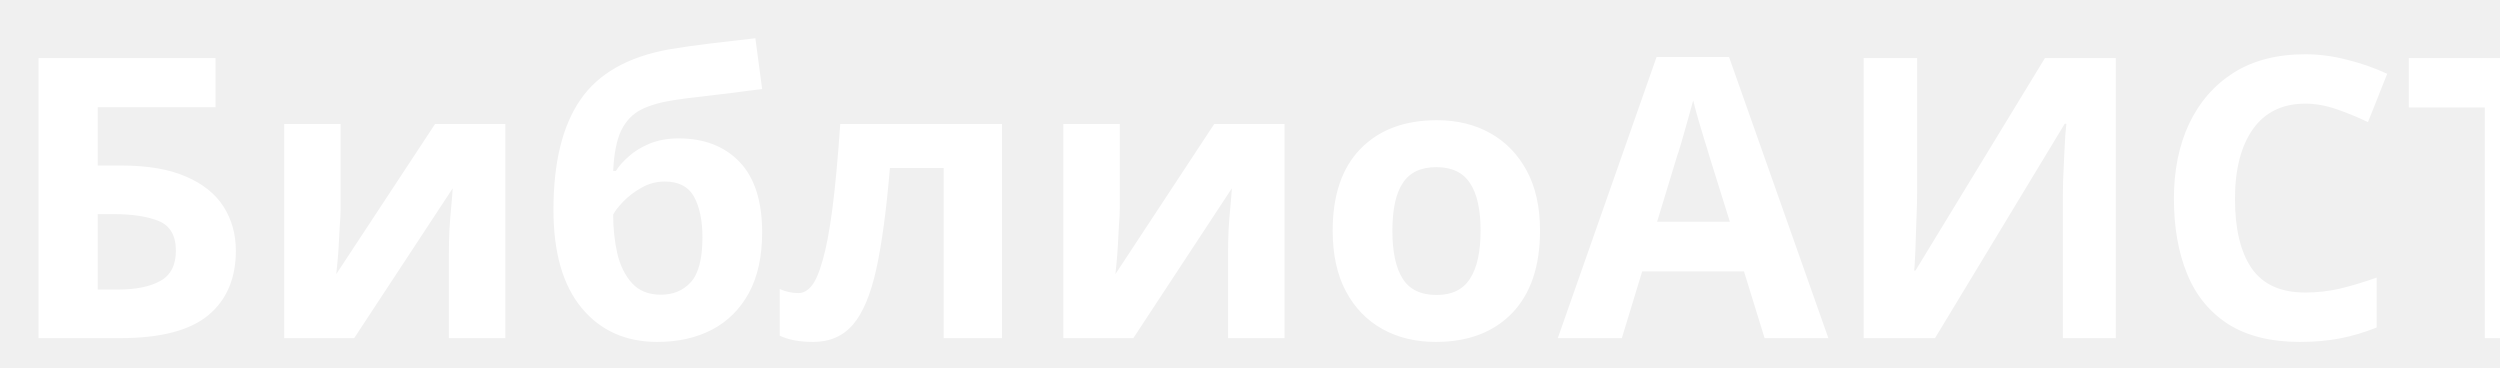
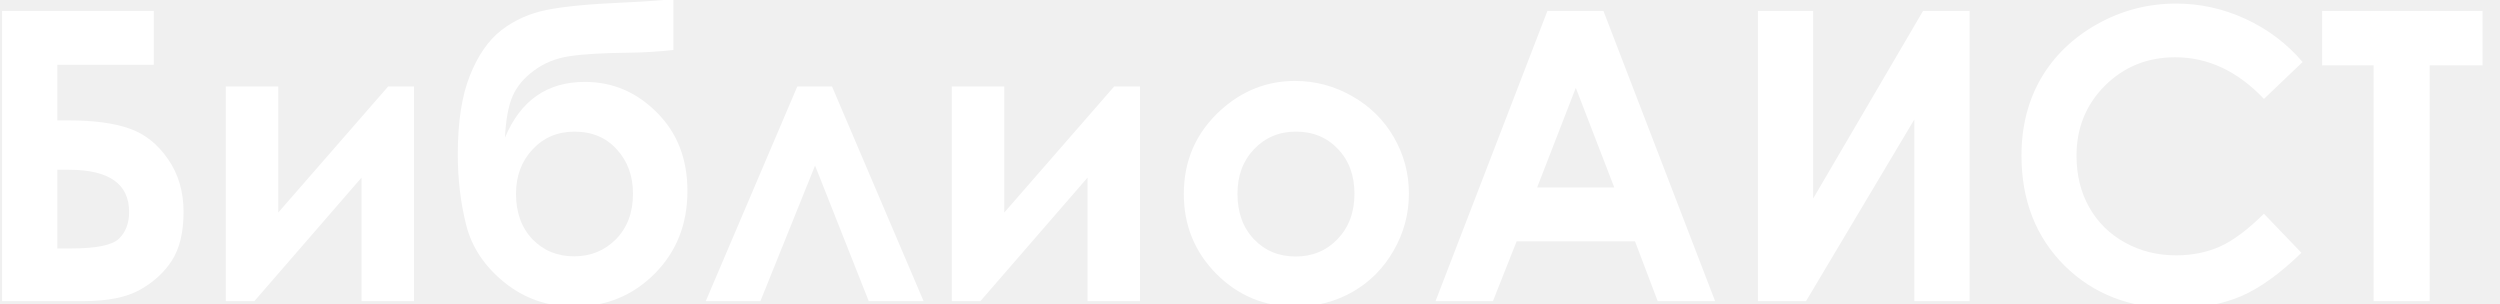
- <svg xmlns="http://www.w3.org/2000/svg" width="34pc" height="5pc" viewBox="0 0 143.933 21.167" version="1.1" id="svg8">
+ <svg xmlns="http://www.w3.org/2000/svg" width="33pc" height="4pc" viewBox="0 0 139.7 16.933" version="1.1" id="svg8">
  <defs id="defs2" />
-   <g id="layer1" transform="translate(0,-275.8333)">
-     <text xml:space="preserve" style="font-style:normal;font-weight:normal;font-size:10.583px;line-height:1.25;font-family:sans-serif;letter-spacing:0px;word-spacing:0px;fill:#000000;fill-opacity:1;stroke:none;stroke-width:0.265" x="0.189" y="295.299" id="text24">
-       <tspan id="tspan22" x="0.189" y="295.299" style="font-style:normal;font-variant:normal;font-weight:bold;font-stretch:normal;font-size:22.578px;font-family:'Century Gothic';-inkscape-font-specification:'Century Gothic Bold';stroke-width:0.265;fill:#ffffff">БиблиоАИСТ</tspan>
-     </text>
+   <g id="layer1" transform="translate(0,-280.0666)">
+     <g aria-label="БиблиоАИСТ" style="font-style:normal;font-weight:normal;font-size:10.583px;line-height:1.25;font-family:sans-serif;letter-spacing:0px;word-spacing:0px;fill:#ffffff;fill-opacity:1;stroke:none;stroke-width:0.265" id="text24">
+       <path d="m 0.115,296.893 v -16.217 h 8.478 v 3.01 H 3.202 v 3.109 h 0.672 q 2.051,0 3.351,0.452 1.301,0.452 2.161,1.709 0.871,1.246 0.871,2.955 0,1.698 -0.65,2.712 -0.65,1.003 -1.797,1.643 -1.136,0.628 -3.153,0.628 z m 3.087,-7.342 v 4.399 h 0.772 q 2.117,0 2.679,-0.551 0.562,-0.551 0.562,-1.488 0,-2.359 -3.373,-2.359 z" style="font-style:normal;font-variant:normal;font-weight:bold;font-stretch:normal;font-size:22.578px;font-family:'Century Gothic';-inkscape-font-specification:'Century Gothic Bold';fill:#ffffff;stroke-width:0.265" id="path7723" />
+       <path d="m 14.215,296.893 h -1.599 v -11.994 h 2.932 v 7.045 l 6.141,-7.045 h 1.444 v 11.994 h -2.932 v -6.901 z" style="font-style:normal;font-variant:normal;font-weight:bold;font-stretch:normal;font-size:22.578px;font-family:'Century Gothic';-inkscape-font-specification:'Century Gothic Bold';fill:#ffffff;stroke-width:0.265" id="path7725" />
+       <path d="m 37.631,280.014 v 2.844 q -1.29,0.143 -2.503,0.154 -2.205,0.022 -3.318,0.198 -1.113,0.165 -1.962,0.794 -0.849,0.617 -1.202,1.433 -0.353,0.805 -0.43,2.326 1.301,-3.12 4.465,-3.12 2.326,0 4.024,1.709 1.709,1.698 1.709,4.388 0,2.778 -1.83,4.619 -1.83,1.841 -4.52,1.841 -2.194,0 -3.87,-1.345 -1.665,-1.345 -2.139,-3.197 -0.474,-1.863 -0.474,-3.969 0,-2.701 0.672,-4.388 0.672,-1.698 1.764,-2.547 1.102,-0.849 2.547,-1.136 1.444,-0.287 4.244,-0.408 1.896,-0.088 2.822,-0.198 z m -2.26,10.881 q 0,-1.499 -0.904,-2.48 -0.893,-0.992 -2.37,-0.992 -1.411,0 -2.337,0.992 -0.926,0.992 -0.926,2.48 0,1.565 0.915,2.536 0.926,0.959 2.337,0.959 1.389,0 2.337,-0.959 0.948,-0.97 0.948,-2.536 z m -6.747,5.887 z" style="font-style:normal;font-variant:normal;font-weight:bold;font-stretch:normal;font-size:22.578px;font-family:'Century Gothic';-inkscape-font-specification:'Century Gothic Bold';fill:#ffffff;stroke-width:0.265" id="path7727" />
+       <path d="m 51.61,296.893 h -3.065 l -2.999,-7.574 -3.054,7.574 h -3.054 l 5.115,-11.994 h 1.94 z" style="font-style:normal;font-variant:normal;font-weight:bold;font-stretch:normal;font-size:22.578px;font-family:'Century Gothic';-inkscape-font-specification:'Century Gothic Bold';fill:#ffffff;stroke-width:0.265" id="path7729" />
+       <path d="m 54.785,296.893 h -1.599 v -11.994 h 2.932 v 7.045 l 6.141,-7.045 h 1.444 v 11.994 H 60.771 v -6.901 z" style="font-style:normal;font-variant:normal;font-weight:bold;font-stretch:normal;font-size:22.578px;font-family:'Century Gothic';-inkscape-font-specification:'Century Gothic Bold';fill:#ffffff;stroke-width:0.265" id="path7731" />
+       <path d="m 72.369,284.589 q 1.698,0 3.186,0.849 1.499,0.849 2.337,2.304 0.838,1.455 0.838,3.142 0,1.698 -0.849,3.175 -0.838,1.477 -2.293,2.315 -1.455,0.827 -3.208,0.827 -2.58,0 -4.41,-1.83 -1.819,-1.841 -1.819,-4.465 0,-2.811 2.062,-4.685 1.808,-1.632 4.156,-1.632 z m 0.044,2.833 q -1.4,0 -2.337,0.981 -0.926,0.97 -0.926,2.491 0,1.565 0.915,2.536 0.926,0.97 2.337,0.97 1.411,0 2.348,-0.981 0.937,-0.981 0.937,-2.525 0,-1.543 -0.926,-2.503 -0.915,-0.97 -2.348,-0.97 z" style="font-style:normal;font-variant:normal;font-weight:bold;font-stretch:normal;font-size:22.578px;font-family:'Century Gothic';-inkscape-font-specification:'Century Gothic Bold';fill:#ffffff;stroke-width:0.265" id="path7733" />
+       <path d="m 86.469,280.676 h 3.131 l 6.24,16.217 h -3.208 l -1.268,-3.34 h -6.615 l -1.323,3.34 h -3.208 z m 1.587,4.299 -2.161,5.567 h 4.311 z" style="font-style:normal;font-variant:normal;font-weight:bold;font-stretch:normal;font-size:22.578px;font-family:'Century Gothic';-inkscape-font-specification:'Century Gothic Bold';fill:#ffffff;stroke-width:0.265" id="path7735" />
+       <path d="m 110.061,280.676 v 16.217 h -3.087 v -10.153 l -6.052,10.153 h -2.69 v -16.217 h 3.087 v 10.484 l 6.141,-10.484 z" style="font-style:normal;font-variant:normal;font-weight:bold;font-stretch:normal;font-size:22.578px;font-family:'Century Gothic';-inkscape-font-specification:'Century Gothic Bold';fill:#ffffff;stroke-width:0.265" id="path7737" />
+       <path d="m 128.67,283.531 -2.161,2.062 q -2.205,-2.326 -4.961,-2.326 -2.326,0 -3.925,1.587 -1.587,1.587 -1.587,3.914 0,1.621 0.706,2.877 0.706,1.257 1.995,1.973 1.29,0.717 2.866,0.717 1.345,0 2.458,-0.496 1.113,-0.507 2.447,-1.83 l 2.095,2.183 q -1.797,1.753 -3.395,2.436 -1.599,0.672 -3.649,0.672 -3.781,0 -6.196,-2.392 -2.403,-2.403 -2.403,-6.152 0,-2.425 1.091,-4.311 1.102,-1.885 3.142,-3.032 2.051,-1.147 4.41,-1.147 2.006,0 3.858,0.849 1.863,0.849 3.208,2.414 z" style="font-style:normal;font-variant:normal;font-weight:bold;font-stretch:normal;font-size:22.578px;font-family:'Century Gothic';-inkscape-font-specification:'Century Gothic Bold';fill:#ffffff;stroke-width:0.265" id="path7739" />
+       <path d="m 129.761,280.676 h 8.963 v 3.043 h -2.955 v 13.174 h -3.131 v -13.174 h -2.877 z" style="font-style:normal;font-variant:normal;font-weight:bold;font-stretch:normal;font-size:22.578px;font-family:'Century Gothic';-inkscape-font-specification:'Century Gothic Bold';fill:#ffffff;stroke-width:0.265" id="path7741" />
+     </g>
+     <g aria-label="НАША ИНФОРМАЦИЯ - ВАШ УСПЕХ! " style="font-style:normal;font-weight:normal;font-size:10.583px;line-height:1.25;font-family:sans-serif;letter-spacing:0px;word-spacing:0px;fill:#ffffff;fill-opacity:1;stroke:none;stroke-width:0.265" id="text28" transform="translate(-32.60688,-59.86837)">
+       <path d="m 6.413,289.072 v 7.927 H 4.891 v -3.387 H 1.196 v 3.387 h -1.524 v -7.927 H 1.196 v 3.25 h 3.695 v -3.25 z" style="font-style:normal;font-variant:normal;font-weight:normal;font-stretch:normal;font-family:EuropeDemi;-inkscape-font-specification:EuropeDemi;fill:#ffffff;stroke-width:0.265" id="path7653" />
+       <path d="M 12.792,295.486 H 9.361 l -0.496,1.514 H 7.289 l 2.635,-7.927 h 2.232 l 2.687,7.927 h -1.545 z m -0.351,-1.132 -1.375,-4.116 -1.354,4.116 z" style="font-style:normal;font-variant:normal;font-weight:normal;font-stretch:normal;font-family:EuropeDemi;-inkscape-font-specification:EuropeDemi;fill:#ffffff;stroke-width:0.265" id="path7655" />
+       <path d="m 15.691,297 v -7.927 h 1.524 v 6.625 h 3.258 v -6.625 h 1.524 v 6.625 h 3.261 v -6.625 h 1.524 v 7.927 z" style="font-style:normal;font-variant:normal;font-weight:normal;font-stretch:normal;font-family:EuropeDemi;-inkscape-font-specification:EuropeDemi;fill:#ffffff;stroke-width:0.265" id="path7657" />
+       <path d="m 33.153,295.486 h -3.431 l -0.496,1.514 h -1.576 l 2.635,-7.927 h 2.232 l 2.687,7.927 h -1.545 z m -0.351,-1.132 -1.375,-4.116 -1.354,4.116 z" style="font-style:normal;font-variant:normal;font-weight:normal;font-stretch:normal;font-family:EuropeDemi;-inkscape-font-specification:EuropeDemi;fill:#ffffff;stroke-width:0.265" id="path7659" />
+       <path d="m 45.847,289.072 h -2.181 l -2.698,5.312 q -0.137,0.274 -0.238,0.47 -0.098,0.196 -0.419,0.832 0.116,-0.571 0.116,-1.408 v -5.206 H 38.904 v 7.927 h 2.181 l 2.698,-5.333 q 0.142,-0.282 0.261,-0.514 0.119,-0.235 0.395,-0.788 -0.116,0.571 -0.116,1.408 v 5.227 h 1.524 z" style="font-style:normal;font-variant:normal;font-weight:normal;font-stretch:normal;font-family:EuropeDemi;-inkscape-font-specification:EuropeDemi;fill:#ffffff;stroke-width:0.265" id="path7661" />
+       <path d="m 54.038,289.072 v 7.927 h -1.522 v -3.387 h -3.695 v 3.387 h -1.524 v -7.927 h 1.524 v 3.25 h 3.695 v -3.25 z" style="font-style:normal;font-variant:normal;font-weight:normal;font-stretch:normal;font-family:EuropeDemi;-inkscape-font-specification:EuropeDemi;fill:#ffffff;stroke-width:0.265" id="path7663" />
+       <path d="m 60.616,291.106 v 3.713 h 1.005 q 0.811,0 1.137,-0.419 0.326,-0.419 0.326,-1.421 0,-0.674 -0.14,-1.083 -0.14,-0.408 -0.457,-0.599 -0.315,-0.191 -0.866,-0.191 z m -1.501,5.005 h -0.953 q -1.044,0 -1.716,-0.326 -0.669,-0.326 -0.995,-1.018 -0.326,-0.692 -0.326,-1.788 0,-0.84 0.191,-1.439 0.191,-0.599 0.574,-0.979 0.385,-0.382 0.966,-0.563 0.584,-0.183 1.39,-0.183 h 0.868 v -0.752 h 1.501 v 0.752 h 0.953 q 0.804,0 1.372,0.186 0.568,0.186 0.941,0.574 0.372,0.388 0.548,0.979 0.178,0.592 0.178,1.426 0,1.098 -0.32,1.791 -0.32,0.69 -0.992,1.015 -0.672,0.326 -1.726,0.326 h -0.953 v 0.889 h -1.501 z m 0,-5.005 h -1.005 q -0.532,0 -0.853,0.191 -0.318,0.191 -0.465,0.602 -0.145,0.411 -0.145,1.08 0,0.661 0.147,1.067 0.147,0.406 0.468,0.589 0.323,0.183 0.858,0.183 h 0.995 z" style="font-style:normal;font-variant:normal;font-weight:normal;font-stretch:normal;font-family:EuropeDemi;-inkscape-font-specification:EuropeDemi;fill:#ffffff;stroke-width:0.265" id="path7665" />
+       <path d="m 65.567,292.873 q 0,-1.178 0.155,-1.912 0.155,-0.736 0.527,-1.168 0.375,-0.434 1.018,-0.62 0.646,-0.186 1.687,-0.186 1.034,0 1.679,0.186 0.646,0.186 1.021,0.618 0.377,0.431 0.537,1.173 0.16,0.739 0.16,1.909 0,1.351 -0.163,2.165 -0.16,0.814 -0.537,1.263 -0.375,0.45 -1.013,0.628 -0.636,0.176 -1.685,0.176 -1.111,0 -1.76,-0.173 -0.646,-0.176 -1.003,-0.623 -0.354,-0.447 -0.491,-1.251 -0.134,-0.806 -0.134,-2.186 z m 1.545,0.168 q 0,0.99 0.067,1.517 0.07,0.527 0.256,0.798 0.189,0.269 0.535,0.359 0.346,0.088 0.984,0.088 0.633,0 0.984,-0.096 0.351,-0.098 0.54,-0.372 0.189,-0.276 0.258,-0.796 0.07,-0.522 0.07,-1.499 0,-0.99 -0.075,-1.527 -0.075,-0.54 -0.269,-0.804 -0.194,-0.264 -0.527,-0.341 -0.333,-0.08 -0.982,-0.08 -0.667,0 -1,0.077 -0.333,0.077 -0.519,0.344 -0.186,0.264 -0.256,0.791 -0.067,0.525 -0.067,1.54 z" style="font-style:normal;font-variant:normal;font-weight:normal;font-stretch:normal;font-family:EuropeDemi;-inkscape-font-specification:EuropeDemi;fill:#ffffff;stroke-width:0.265" id="path7667" />
+       <path d="m 73.59,297 v -7.927 h 3.377 q 1.036,0 1.672,0.209 0.638,0.207 0.964,0.775 0.328,0.566 0.328,1.62 0,0.816 -0.15,1.341 -0.15,0.525 -0.478,0.827 -0.326,0.302 -0.855,0.426 -0.53,0.124 -1.344,0.124 h -1.99 v 2.604 z m 1.524,-3.873 h 1.873 q 0.54,0 0.835,-0.111 0.297,-0.111 0.429,-0.39 0.134,-0.282 0.134,-0.811 0,-0.576 -0.134,-0.889 -0.132,-0.315 -0.434,-0.442 -0.3,-0.129 -0.829,-0.129 h -1.873 z" style="font-style:normal;font-variant:normal;font-weight:normal;font-stretch:normal;font-family:EuropeDemi;-inkscape-font-specification:EuropeDemi;fill:#ffffff;stroke-width:0.265" id="path7669" />
+       <path d="m 90.387,289.072 v 7.927 H 88.883 v -6.679 l -2.496,6.679 h -1.367 l -2.486,-6.635 v 6.635 h -1.504 v -7.927 h 2.488 l 2.147,5.883 h 0.041 l 2.108,-5.883 z" style="font-style:normal;font-variant:normal;font-weight:normal;font-stretch:normal;font-family:EuropeDemi;-inkscape-font-specification:EuropeDemi;fill:#ffffff;stroke-width:0.265" id="path7671" />
+       <path d="m 96.735,295.486 h -3.431 l -0.496,1.514 h -1.576 l 2.635,-7.927 h 2.232 l 2.687,7.927 H 97.242 Z m -0.351,-1.132 -1.375,-4.116 -1.354,4.116 z" style="font-style:normal;font-variant:normal;font-weight:normal;font-stretch:normal;font-family:EuropeDemi;-inkscape-font-specification:EuropeDemi;fill:#ffffff;stroke-width:0.265" id="path7673" />
+       <path d="m 101.18,295.697 h 3.705 v -6.635 h 1.522 v 6.635 h 0.711 v 3.134 h -1.419 v -1.832 h -6.044 v -7.938 h 1.524 z" style="font-style:normal;font-variant:normal;font-weight:normal;font-stretch:normal;font-family:EuropeDemi;-inkscape-font-specification:EuropeDemi;fill:#ffffff;stroke-width:0.265" id="path7675" />
+       <path d="m 114.949,289.072 h -2.181 l -2.698,5.312 q -0.137,0.274 -0.238,0.47 -0.098,0.196 -0.419,0.832 0.116,-0.571 0.116,-1.408 v -5.206 h -1.524 v 7.927 h 2.181 l 2.698,-5.333 q 0.142,-0.282 0.261,-0.514 0.119,-0.235 0.395,-0.788 -0.116,0.571 -0.116,1.408 v 5.227 h 1.524 z" style="font-style:normal;font-variant:normal;font-weight:normal;font-stretch:normal;font-family:EuropeDemi;-inkscape-font-specification:EuropeDemi;fill:#ffffff;stroke-width:0.265" id="path7677" />
+       <path d="m 122.558,297 v -7.927 h -4.01 q -1.248,0 -1.832,0.672 -0.581,0.669 -0.581,1.889 0,1.005 0.388,1.535 0.388,0.527 1.137,0.837 l -1.736,2.995 h 1.736 l 1.555,-2.793 h 1.84 v 2.793 z m -1.504,-4.01 h -2.199 q -0.431,0 -0.69,-0.116 -0.258,-0.119 -0.382,-0.408 -0.124,-0.289 -0.124,-0.798 0,-0.711 0.269,-0.995 0.271,-0.287 0.928,-0.287 l 2.199,-0.01 z" style="font-style:normal;font-variant:normal;font-weight:normal;font-stretch:normal;font-family:EuropeDemi;-inkscape-font-specification:EuropeDemi;fill:#ffffff;stroke-width:0.265" id="path7679" />
+       <path d="m 126.258,293.294 h 5.186 v 0.711 h -5.186 z" style="font-style:normal;font-variant:normal;font-weight:normal;font-stretch:normal;font-family:EuropeDemi;-inkscape-font-specification:EuropeDemi;fill:#ffffff;stroke-width:0.265" id="path7681" />
+       <path d="m 136.785,290.333 v 2.052 h 1.925 q 0.519,0 0.793,-0.08 0.276,-0.08 0.403,-0.313 0.127,-0.235 0.127,-0.708 0,-0.548 -0.245,-0.749 -0.245,-0.202 -0.822,-0.202 z m 0,3.183 v 2.225 h 1.925 q 0.788,0 1.145,-0.248 0.359,-0.248 0.359,-0.886 0,-0.421 -0.124,-0.659 -0.121,-0.238 -0.385,-0.333 -0.264,-0.098 -0.718,-0.098 z m -1.504,3.483 v -7.927 h 4.064 q 0.723,0 1.212,0.209 0.491,0.207 0.744,0.651 0.256,0.444 0.256,1.129 0,1.509 -1.132,1.822 v 0.052 q 0.636,0.101 0.974,0.563 0.338,0.463 0.338,1.225 0,0.527 -0.14,0.948 -0.137,0.421 -0.421,0.718 -0.284,0.297 -0.708,0.455 -0.424,0.155 -0.997,0.155 z" style="font-style:normal;font-variant:normal;font-weight:normal;font-stretch:normal;font-family:EuropeDemi;-inkscape-font-specification:EuropeDemi;fill:#ffffff;stroke-width:0.265" id="path7683" />
+       <path d="m 147.833,295.486 h -3.431 l -0.496,1.514 h -1.576 l 2.635,-7.927 h 2.232 l 2.687,7.927 h -1.545 z m -0.351,-1.132 -1.375,-4.116 -1.354,4.116 z" style="font-style:normal;font-variant:normal;font-weight:normal;font-stretch:normal;font-family:EuropeDemi;-inkscape-font-specification:EuropeDemi;fill:#ffffff;stroke-width:0.265" id="path7685" />
+       <path d="m 150.732,297 v -7.927 h 1.524 v 6.625 h 3.258 v -6.625 h 1.524 v 6.625 h 3.261 v -6.625 h 1.524 v 7.927 z" style="font-style:normal;font-variant:normal;font-weight:normal;font-stretch:normal;font-family:EuropeDemi;-inkscape-font-specification:EuropeDemi;fill:#ffffff;stroke-width:0.265" id="path7687" />
+       <path d="m 170.94,289.072 -1.535,3.979 q -0.191,0.556 -0.307,1.145 -0.077,-0.845 -0.212,-1.101 l -1.586,-4.023 h -1.832 l 2.731,5.842 q 0.106,0.227 0.106,0.359 0,0.127 -0.085,0.245 -0.171,0.233 -0.835,0.233 -0.132,0 -0.54,-0.054 v 1.292 q 0.475,0.052 0.961,0.052 0.463,0 0.832,-0.15 0.372,-0.152 0.708,-0.54 0.336,-0.39 0.641,-1.077 l 2.752,-6.201 z" style="font-style:normal;font-variant:normal;font-weight:normal;font-stretch:normal;font-family:EuropeDemi;-inkscape-font-specification:EuropeDemi;fill:#ffffff;stroke-width:0.265" id="path7689" />
+       <path d="m 178.506,294.163 h 1.493 v 0.465 q 0,0.92 -0.315,1.455 -0.315,0.532 -1.028,0.767 -0.713,0.235 -1.938,0.235 -1.01,0 -1.646,-0.189 -0.633,-0.191 -1.008,-0.651 -0.375,-0.463 -0.535,-1.261 -0.158,-0.798 -0.158,-2.09 0,-1.424 0.284,-2.263 0.287,-0.84 1,-1.24 0.716,-0.403 2.008,-0.403 1.282,0 1.971,0.297 0.692,0.297 0.972,0.881 0.282,0.584 0.349,1.563 h -1.481 q -0.039,-0.628 -0.199,-0.922 -0.158,-0.297 -0.525,-0.4 -0.364,-0.106 -1.088,-0.106 -0.749,0 -1.103,0.194 -0.354,0.194 -0.494,0.76 -0.137,0.563 -0.137,1.788 0,0.868 0.077,1.4 0.08,0.53 0.274,0.822 0.194,0.292 0.525,0.406 0.333,0.114 0.891,0.114 0.711,0 1.096,-0.096 0.388,-0.098 0.55,-0.338 0.163,-0.24 0.163,-0.687 z" style="font-style:normal;font-variant:normal;font-weight:normal;font-stretch:normal;font-family:EuropeDemi;-inkscape-font-specification:EuropeDemi;fill:#ffffff;stroke-width:0.265" id="path7691" />
+       <path d="m 187.673,289.072 v 7.927 h -1.522 v -6.625 h -3.695 v 6.625 h -1.524 v -7.927 z" style="font-style:normal;font-variant:normal;font-weight:normal;font-stretch:normal;font-family:EuropeDemi;-inkscape-font-specification:EuropeDemi;fill:#ffffff;stroke-width:0.265" id="path7693" />
+       <path d="m 190.559,290.333 v 2.062 h 3.716 v 1.134 h -3.716 v 2.222 h 3.938 v 1.248 h -5.442 v -7.927 h 5.408 v 1.261 z" style="font-style:normal;font-variant:normal;font-weight:normal;font-stretch:normal;font-family:EuropeDemi;-inkscape-font-specification:EuropeDemi;fill:#ffffff;stroke-width:0.265" id="path7695" />
+       <path d="m 202.339,289.072 -2.349,3.832 2.53,4.095 h -1.757 l -1.99,-3.333 -2.01,3.333 h -1.788 l 2.602,-4.095 -2.413,-3.832 h 1.767 l 1.842,3.145 1.832,-3.145 z" style="font-style:normal;font-variant:normal;font-weight:normal;font-stretch:normal;font-family:EuropeDemi;-inkscape-font-specification:EuropeDemi;fill:#ffffff;stroke-width:0.265" id="path7697" />
+       <path d="m 204.915,295.55 v 1.45 h -1.333 v -1.45 z m 0.065,-6.457 -0.096,5.281 h -1.292 l -0.083,-5.281 z" style="font-style:normal;font-variant:normal;font-weight:normal;font-stretch:normal;font-family:EuropeDemi;-inkscape-font-specification:EuropeDemi;fill:#ffffff;stroke-width:0.265" id="path7699" />
+     </g>
  </g>
</svg>
